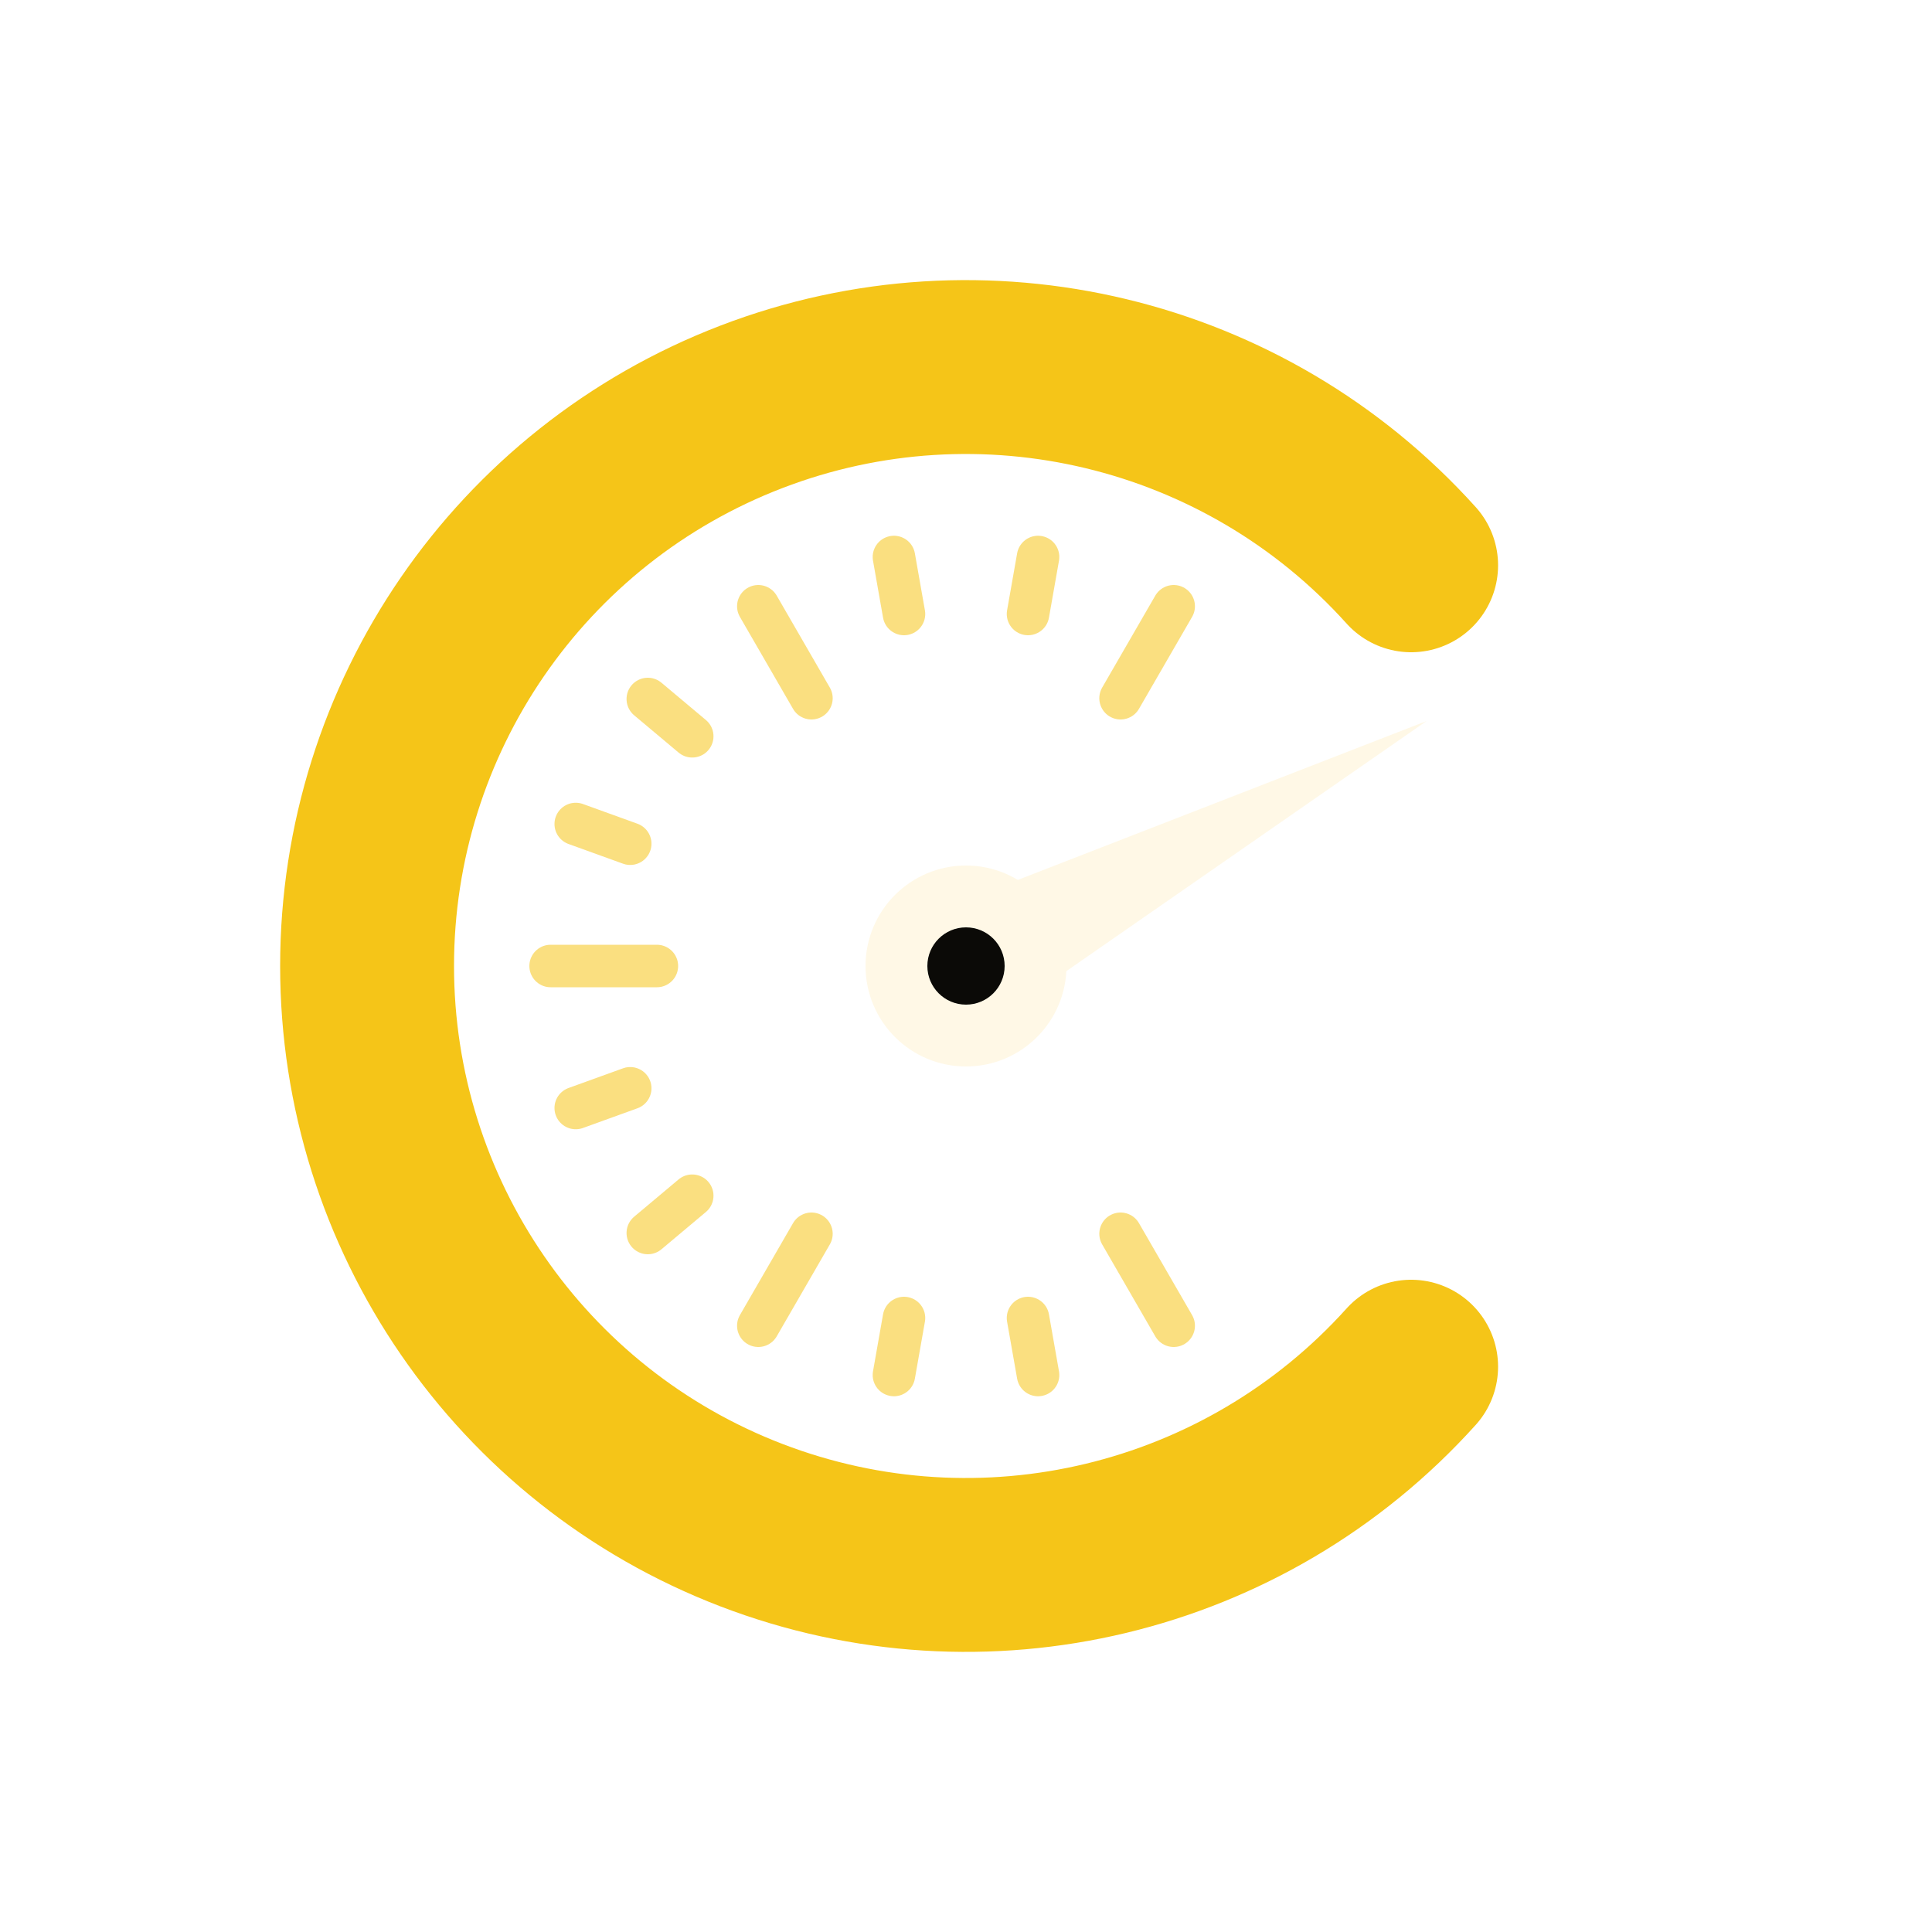
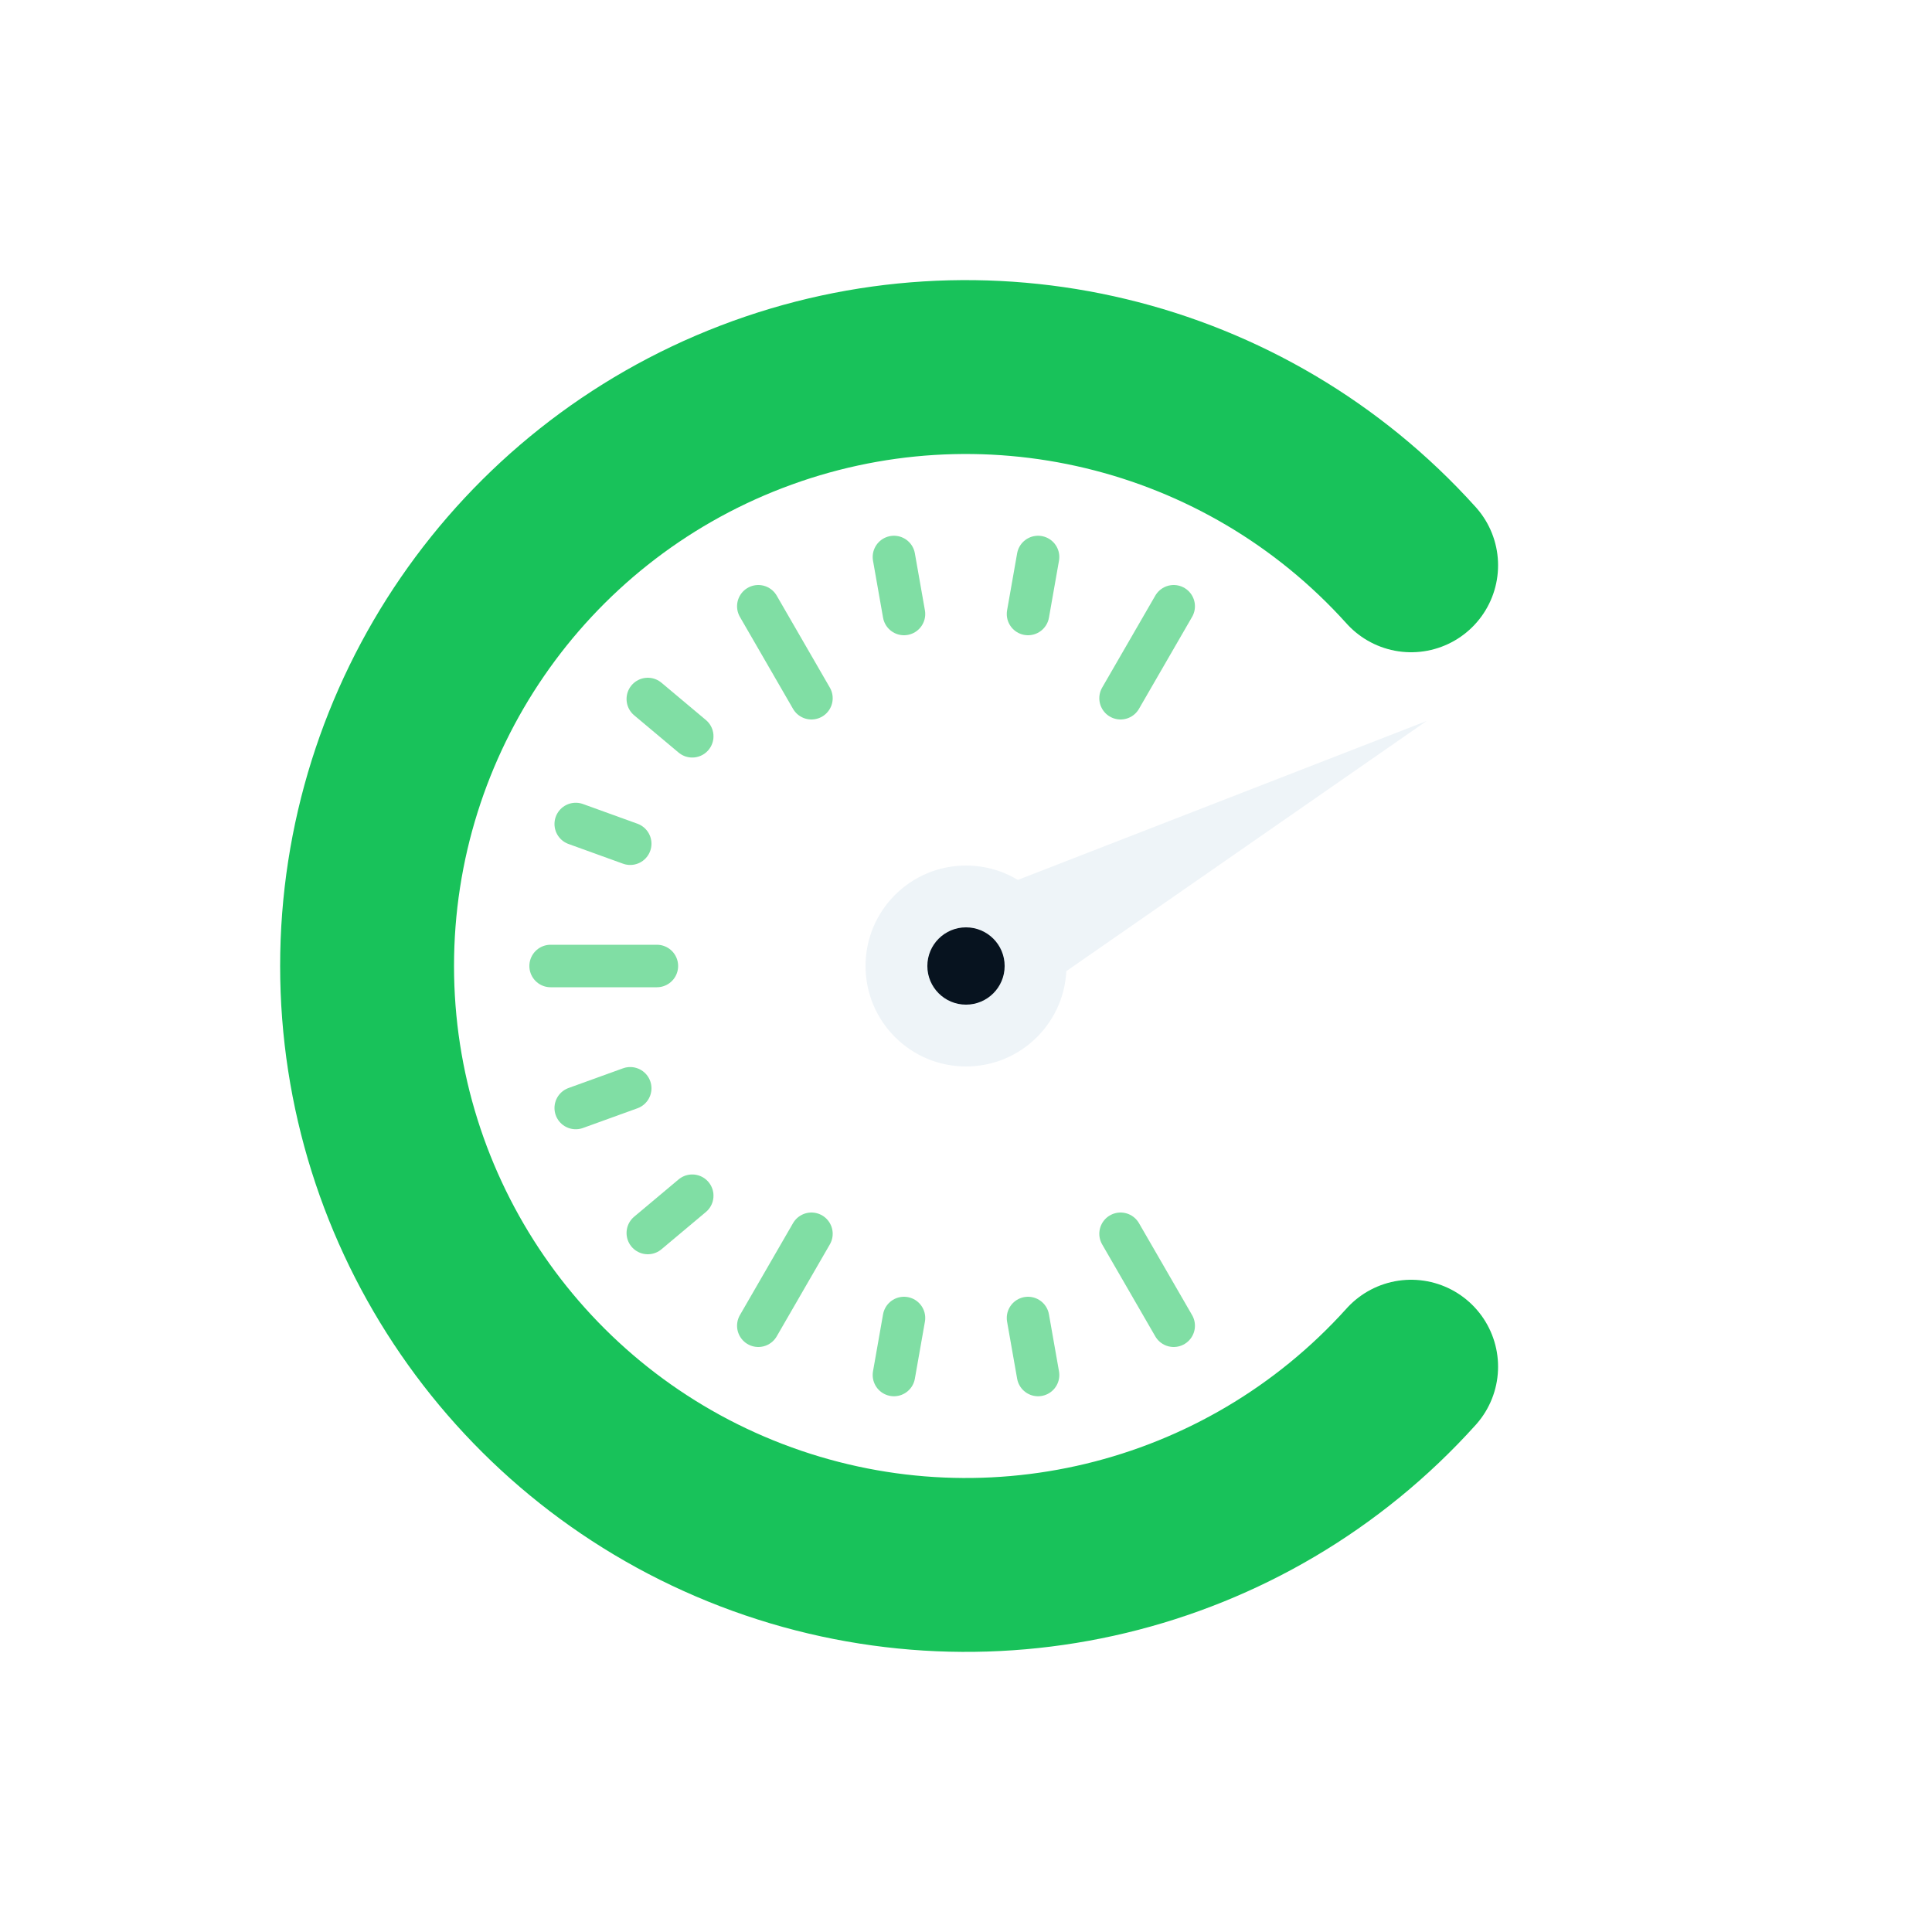
<svg xmlns="http://www.w3.org/2000/svg" width="256" height="256" viewBox="0 0 100 100">
-   <path d="M73.04 29.26A31 31 0 1 0 73.04 70.74" fill="none" stroke="#F5C518" stroke-width="9" stroke-linecap="round" />
-   <path d="M60.75 31.38L58 36.14M53.73 28.83L53.21 31.78M46.27 28.83L46.79 31.78M39.25 31.38L42 36.14M33.53 36.18L35.83 38.11M29.8 42.65L32.62 43.67M28.5 50L34 50M29.8 57.35L32.62 56.33M33.53 63.82L35.83 61.89M39.25 68.62L42 63.86M46.27 71.17L46.79 68.22M53.73 71.17L53.21 68.22M60.75 68.62L58 63.86" stroke="#F5C518" stroke-opacity=".55" stroke-width="2.2" stroke-linecap="round" />
-   <path d="M48.5 47.17L73.84 37.32L51.5 52.83Z" fill="#FFF8E6" />
-   <circle cx="50" cy="50" r="5.2" fill="#FFF8E6" />
-   <circle cx="50" cy="50" r="2" fill="#0B0A07" />
+   <path d="M73.04 29.26A31 31 0 1 0 73.04 70.74" fill="none" stroke="#18C25A" stroke-width="9" stroke-linecap="round" />
+   <path d="M60.75 31.38L58 36.14M53.73 28.83L53.21 31.78M46.27 28.83L46.79 31.78M39.25 31.38L42 36.14M33.53 36.18L35.83 38.11M29.8 42.65L32.62 43.67M28.5 50L34 50M29.8 57.35L32.62 56.33M33.53 63.82L35.83 61.89M39.25 68.62L42 63.86M46.27 71.17L46.79 68.22M53.73 71.17L53.21 68.22M60.75 68.62L58 63.86" stroke="#18C25A" stroke-opacity=".55" stroke-width="2.2" stroke-linecap="round" />
+   <path d="M48.5 47.17L73.84 37.32L51.5 52.83Z" fill="#EEF4F8" />
+   <circle cx="50" cy="50" r="5.2" fill="#EEF4F8" />
+   <circle cx="50" cy="50" r="2" fill="#07131F" />
</svg>
